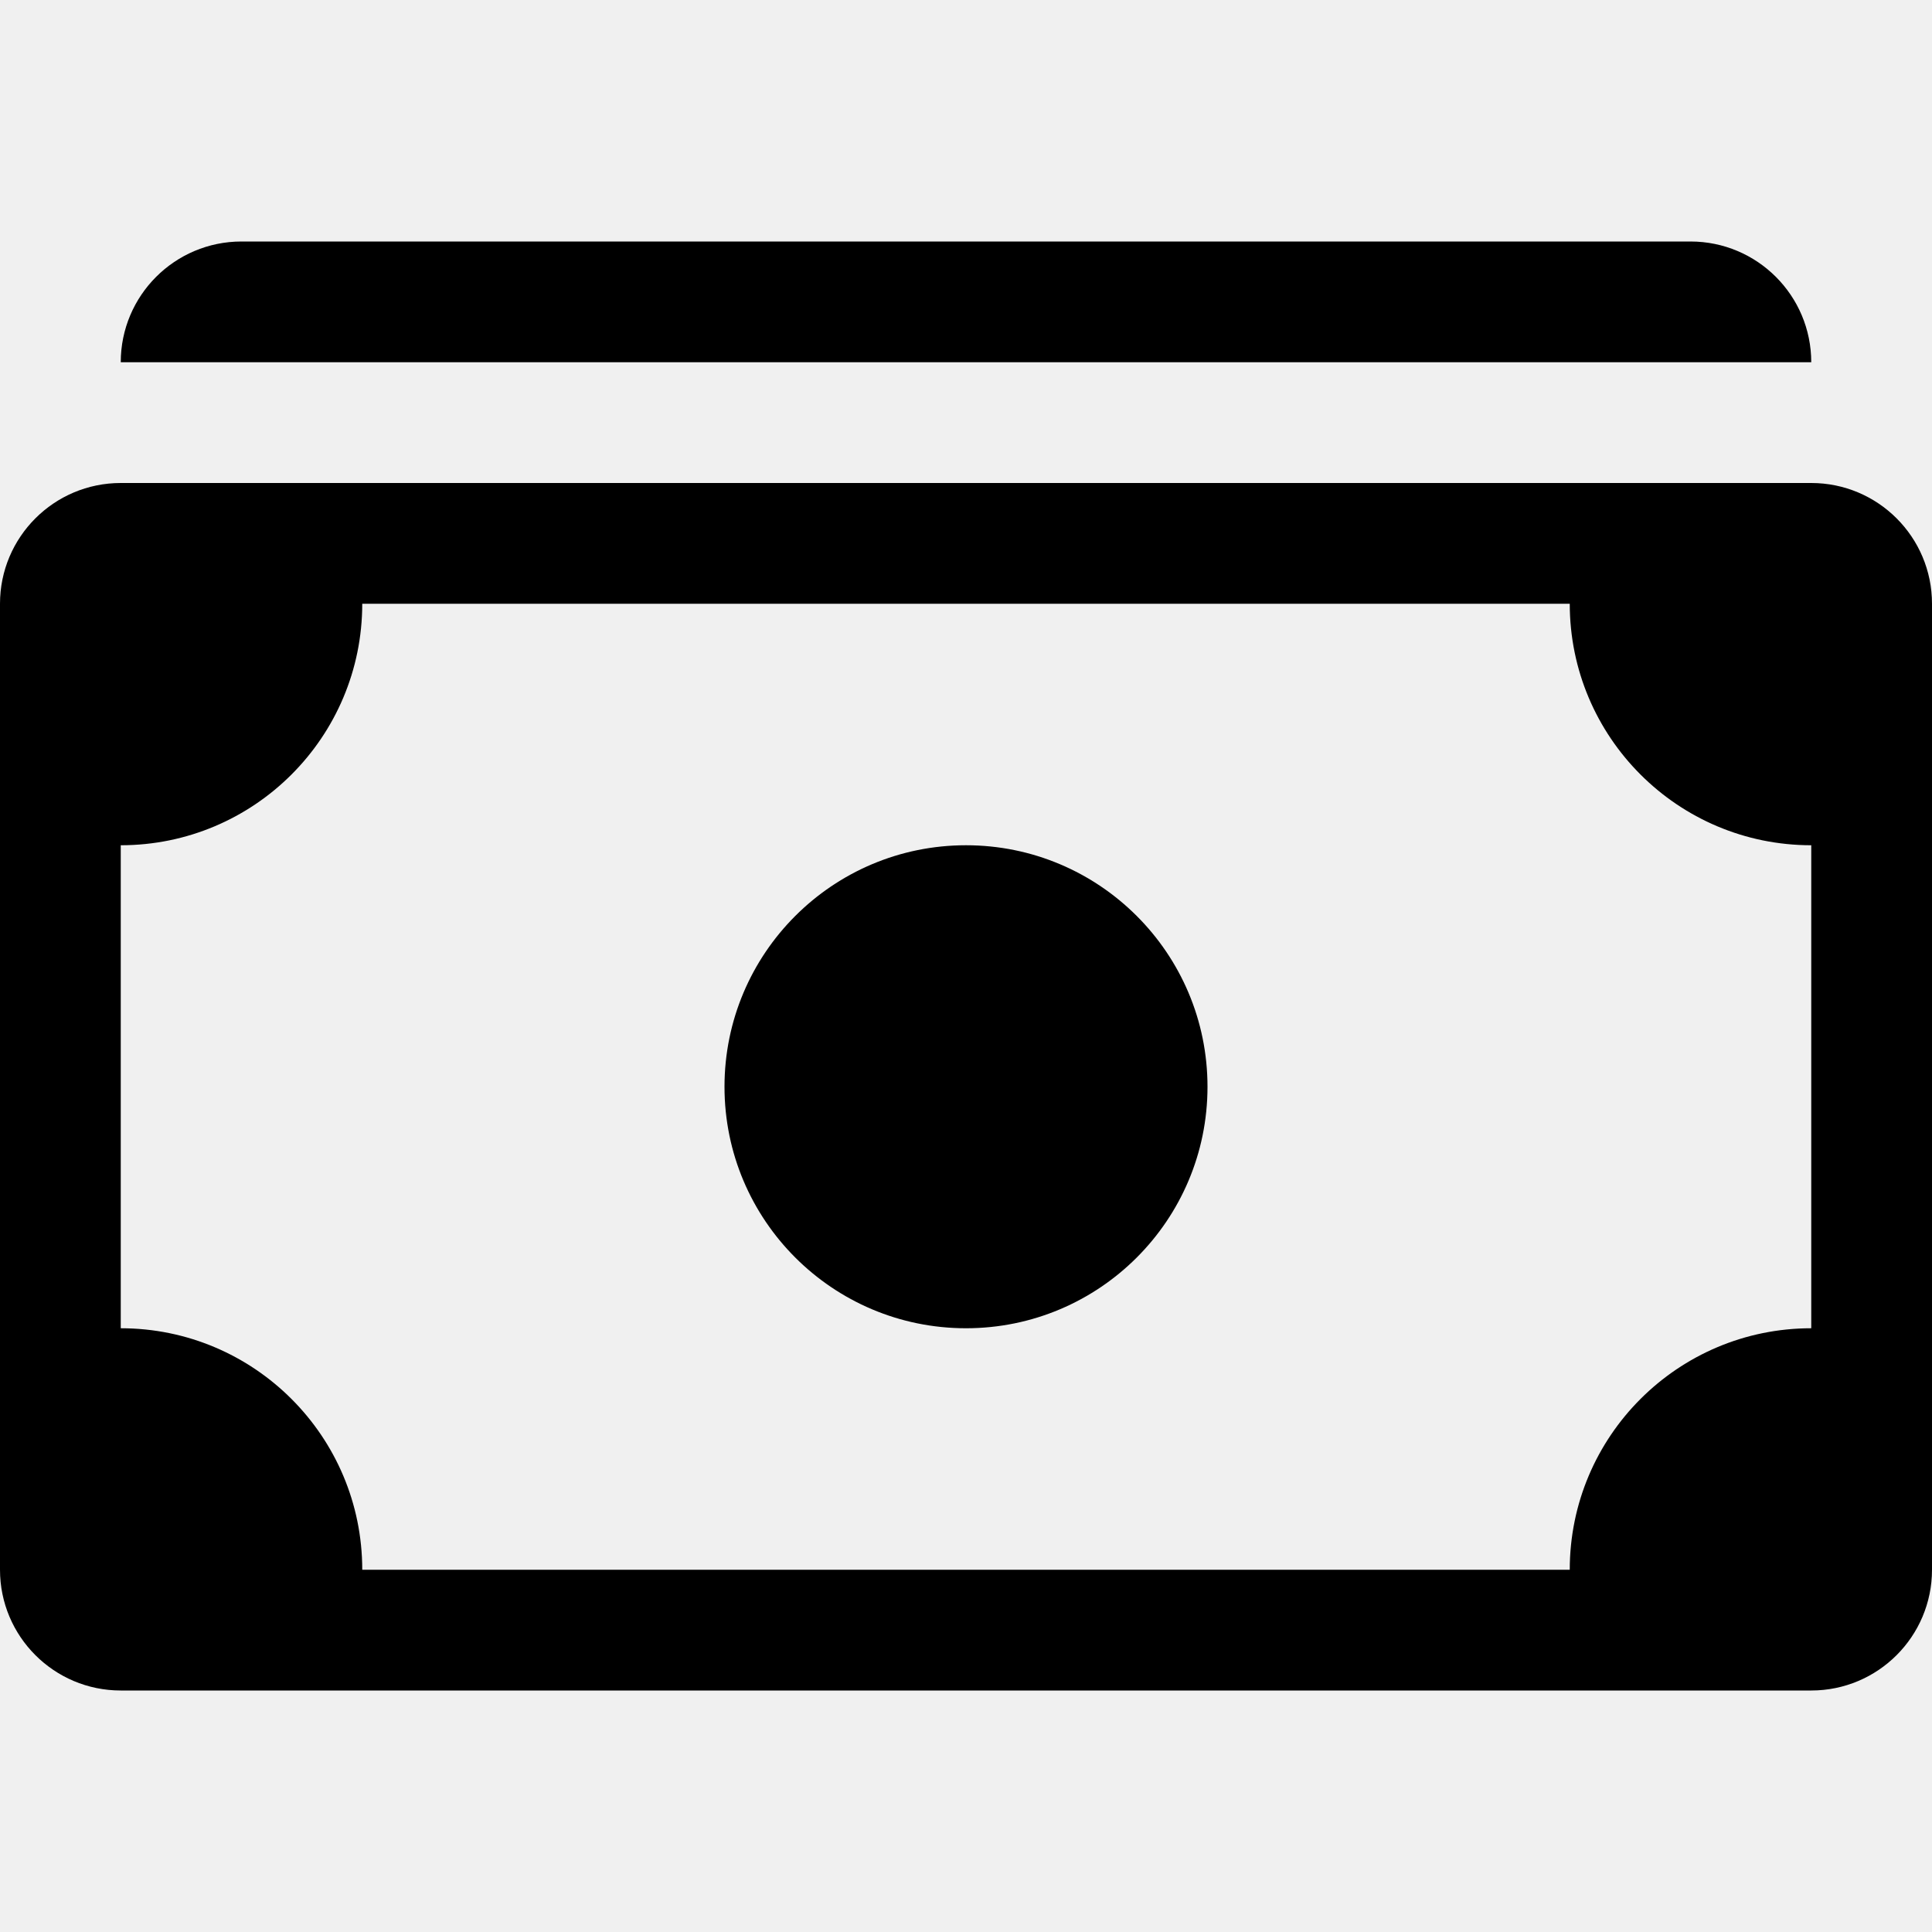
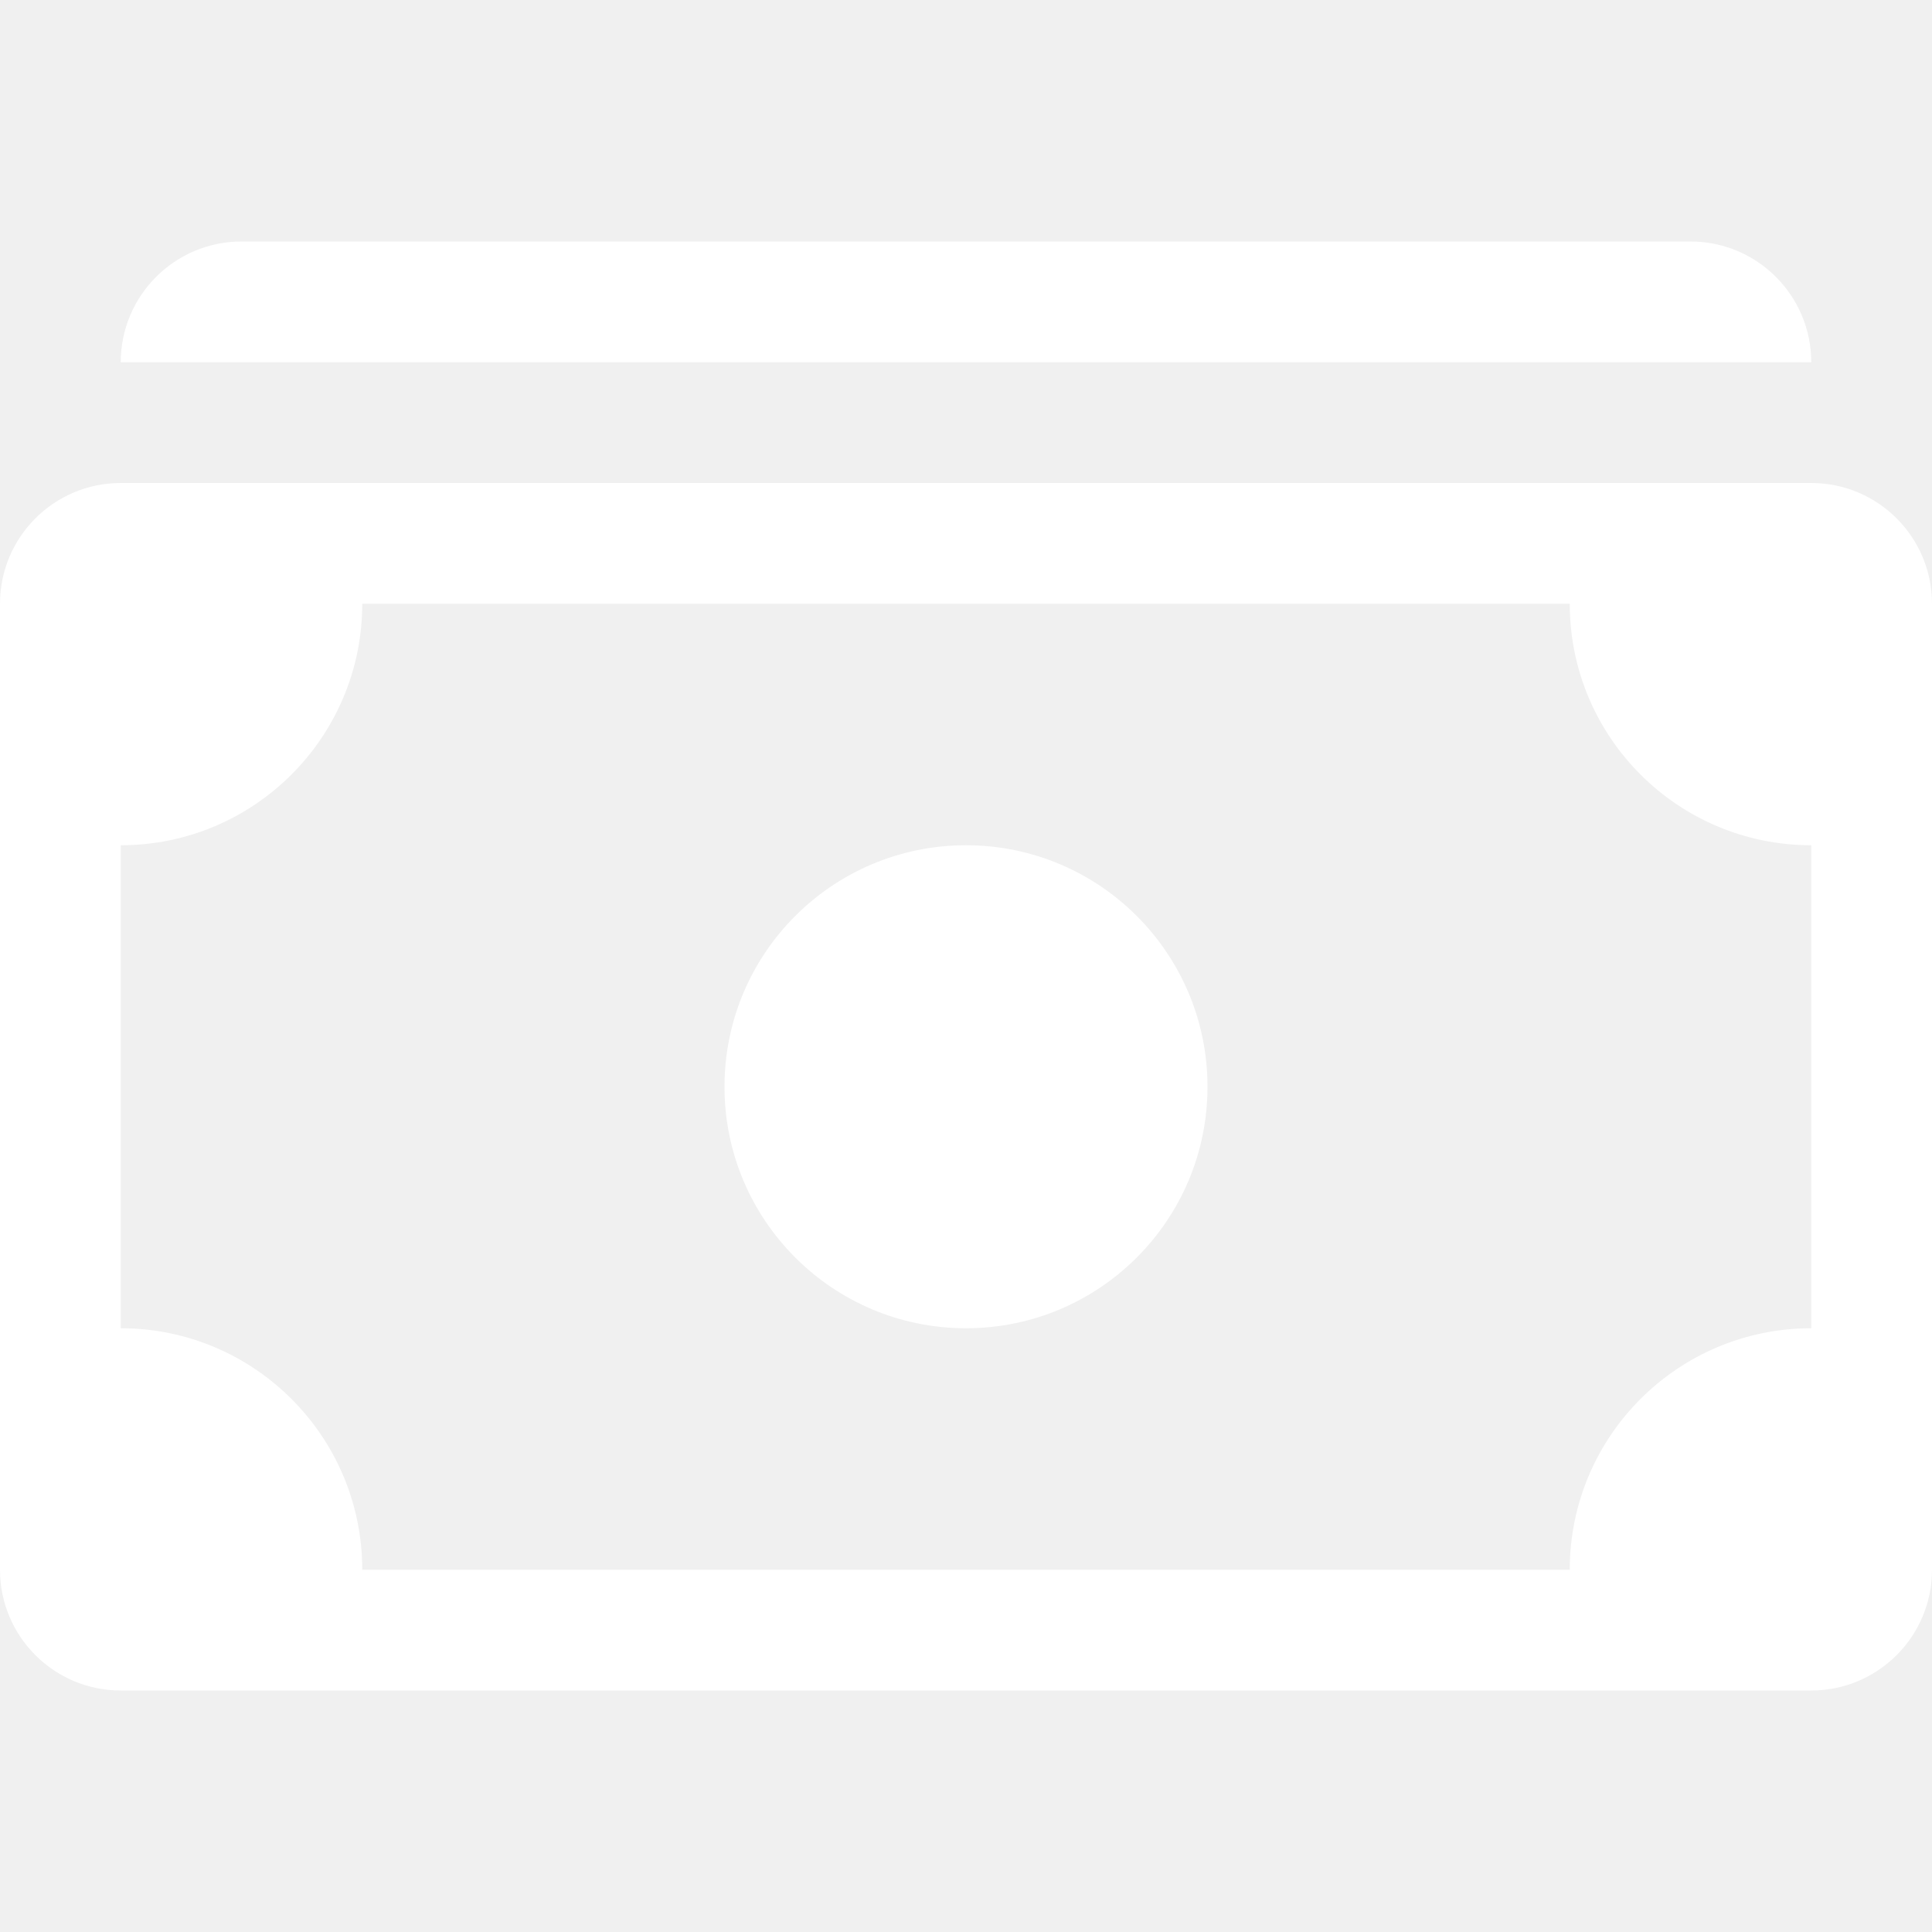
- <svg xmlns="http://www.w3.org/2000/svg" width="16" height="16" fill="currentColor" class="bi bi-cash-stack" viewBox="0 0 16 16">
+ <svg xmlns="http://www.w3.org/2000/svg" width="16" height="16" fill="white" class="bi bi-cash-stack" viewBox="0 0 16 16">
  <path d="M1 3a1 1 0 0 1 1-1h12a1 1 0 0 1 1 1zm7 8a2 2 0 1 0 0-4 2 2 0 0 0 0 4" />
  <path d="M0 5a1 1 0 0 1 1-1h14a1 1 0 0 1 1 1v8a1 1 0 0 1-1 1H1a1 1 0 0 1-1-1zm3 0a2 2 0 0 1-2 2v4a2 2 0 0 1 2 2h10a2 2 0 0 1 2-2V7a2 2 0 0 1-2-2z" />
</svg>
